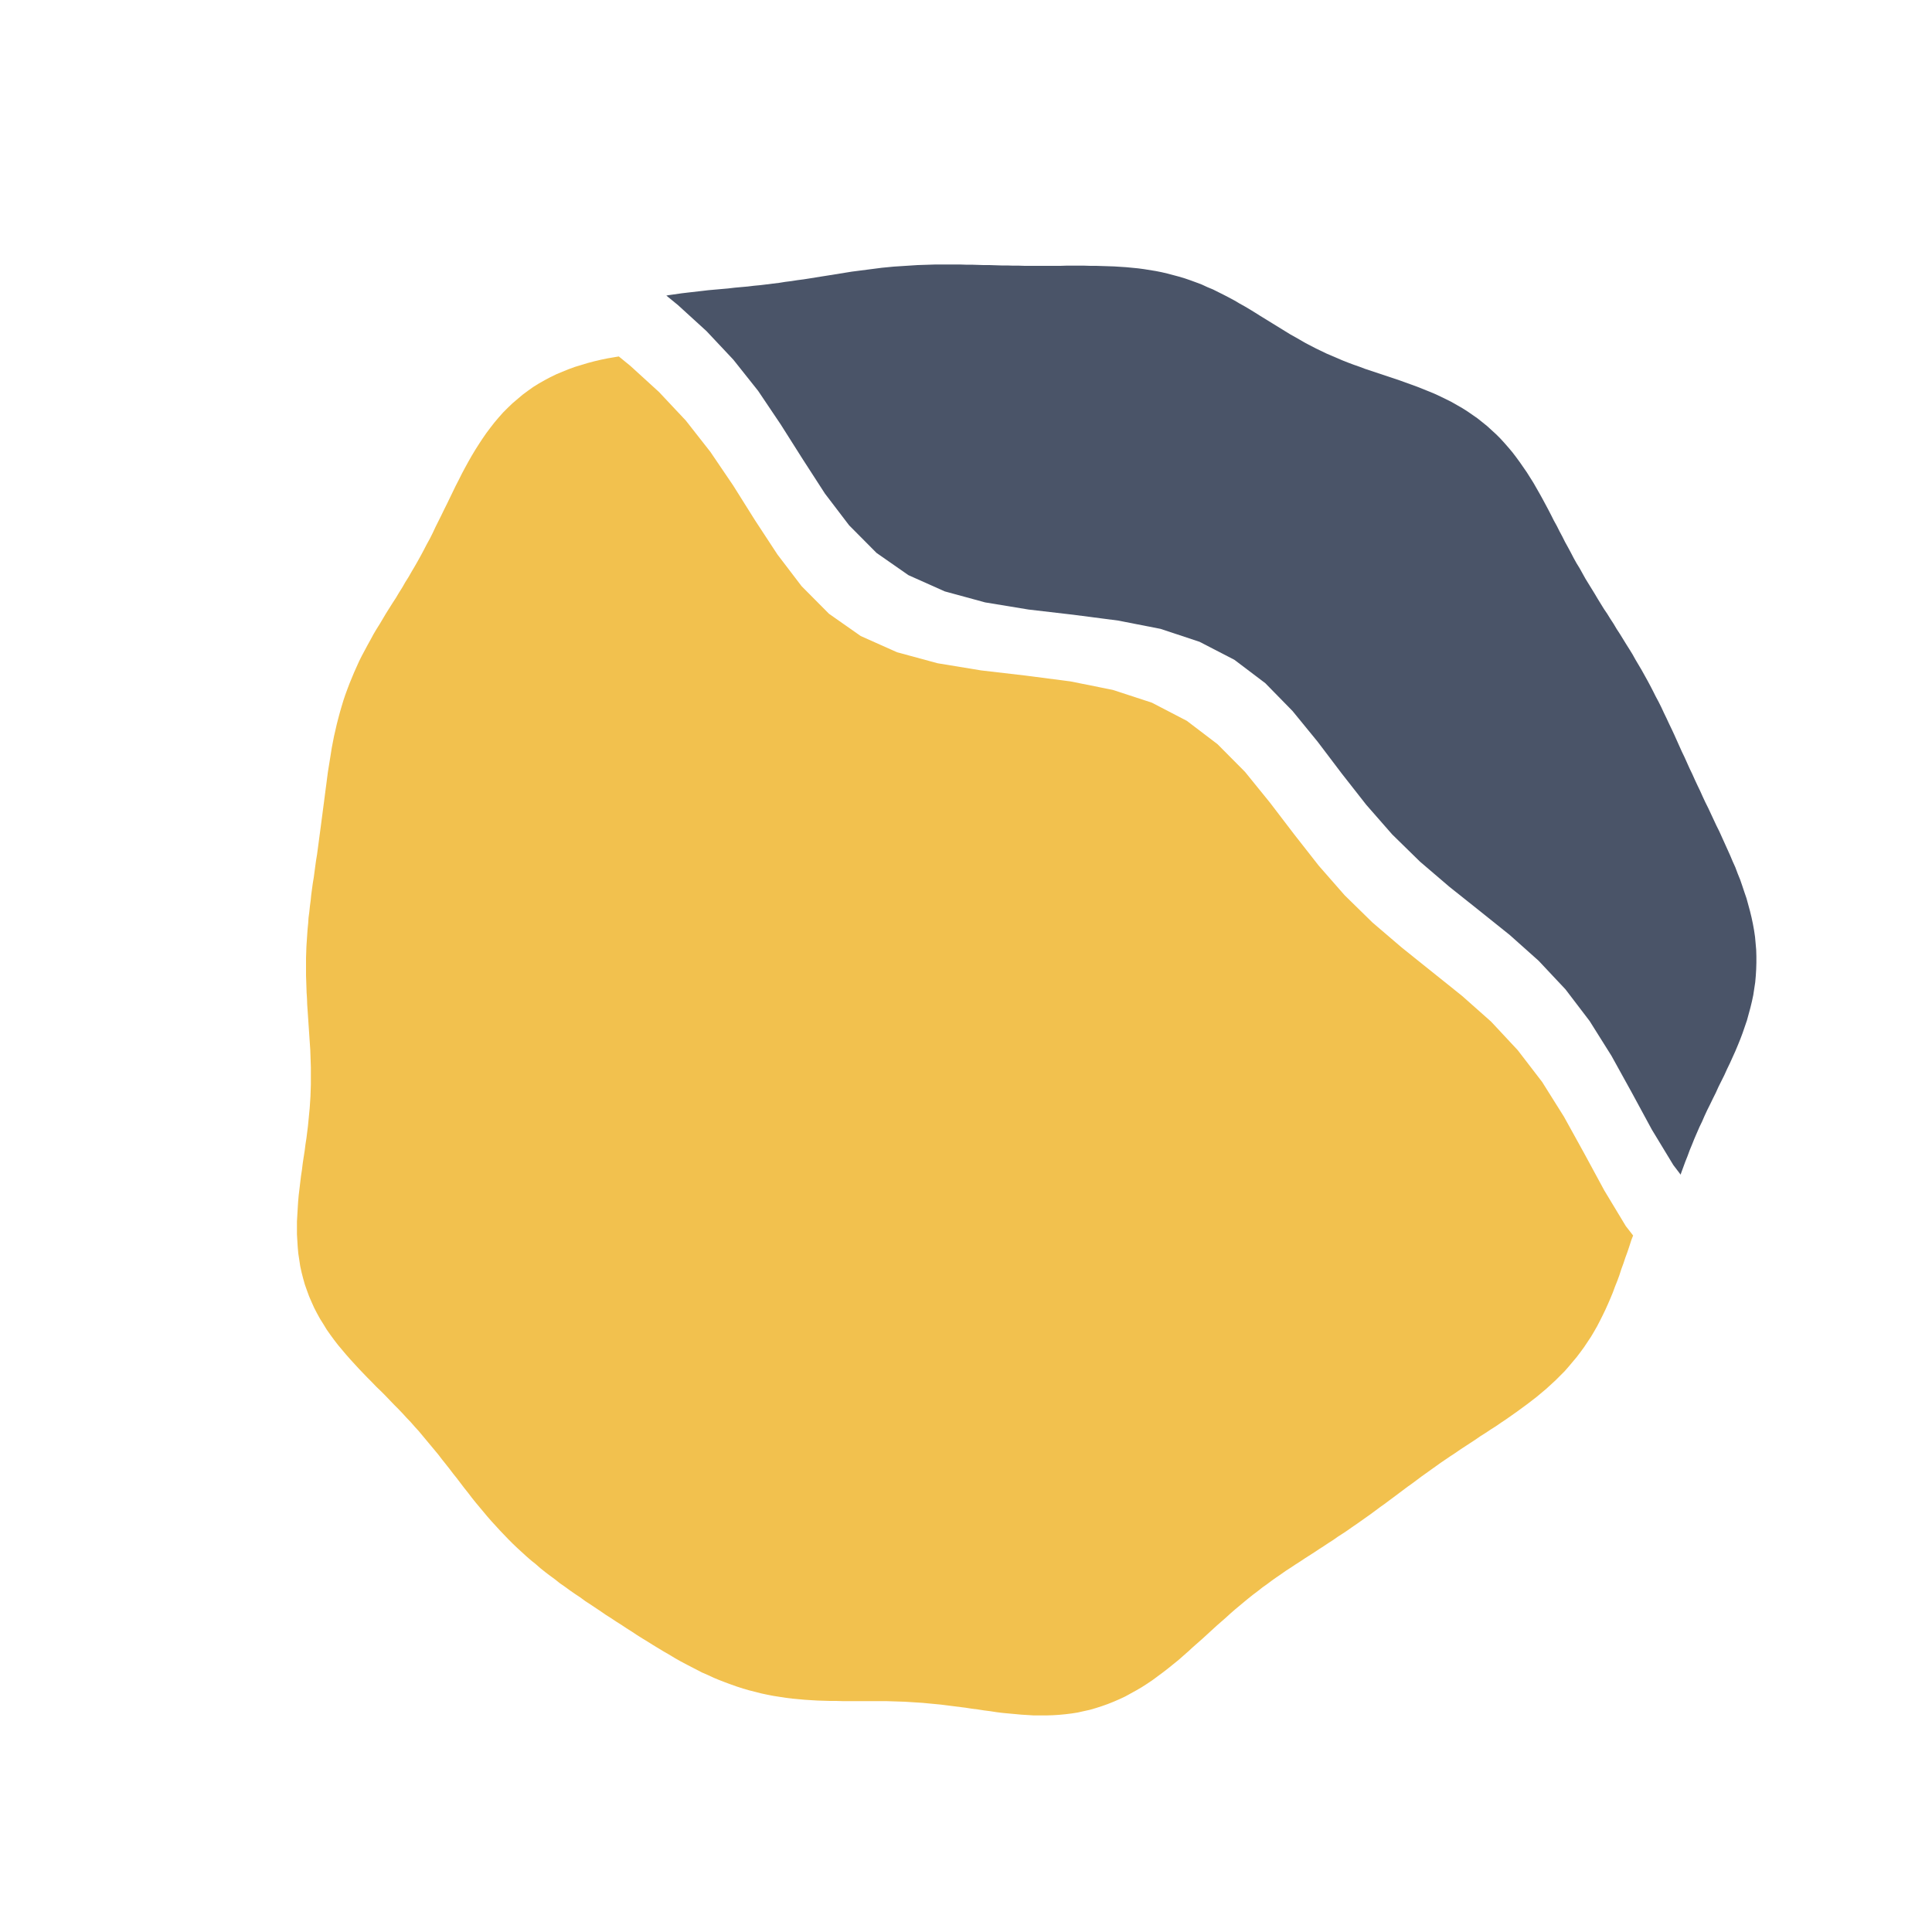
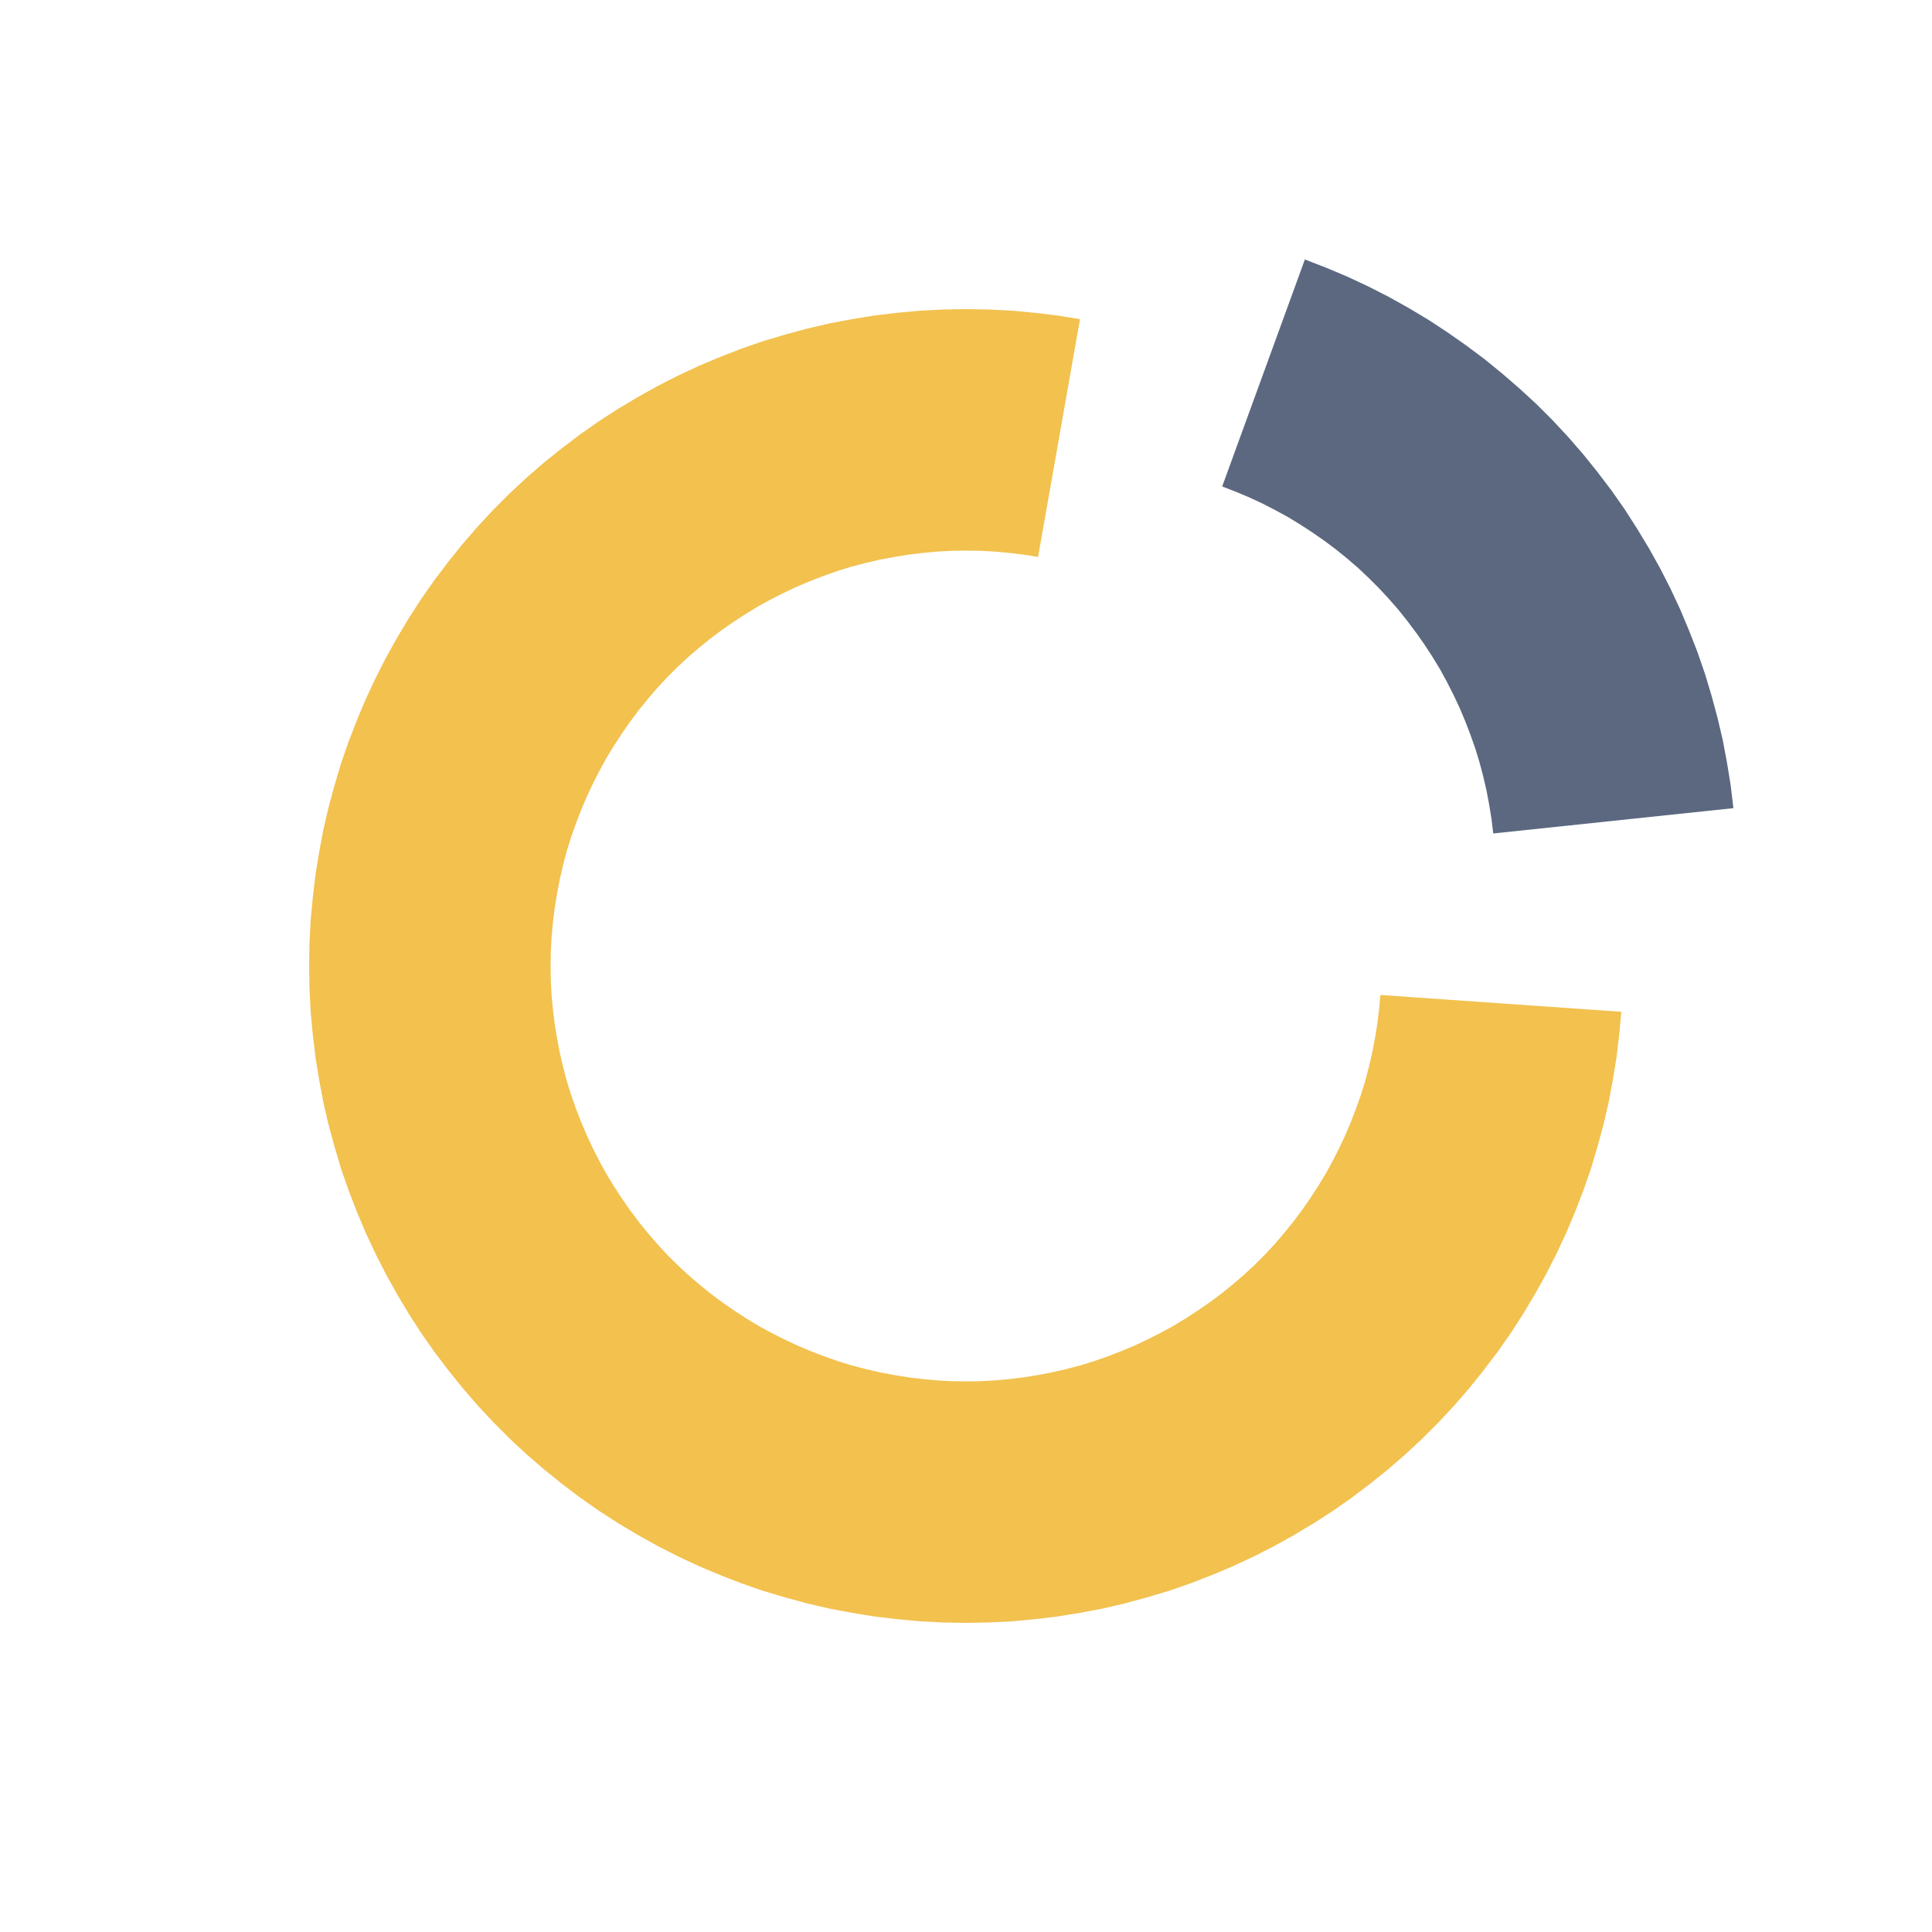
<svg xmlns="http://www.w3.org/2000/svg" viewBox="0 0 100 100">
-   <path d="M15.37 63.55L15.37 63.22L15.39 62.88L15.41 62.54L15.43 62.21L15.46 61.87L15.50 61.54L15.54 61.20L15.58 60.87L15.63 60.54L15.67 60.21L15.72 59.88L15.77 59.56L15.81 59.24L15.86 58.92L15.90 58.60L15.94 58.28L15.97 57.97L16.00 57.66L16.03 57.35L16.05 57.05L16.07 56.74L16.08 56.44L16.09 56.14L16.09 55.84L16.09 55.54L16.09 55.24L16.08 54.94L16.07 54.64L16.06 54.35L16.04 54.05L16.02 53.76L16.00 53.46L15.98 53.16L15.96 52.87L15.94 52.57L15.92 52.27L15.90 51.98L15.89 51.68L15.87 51.38L15.86 51.08L15.85 50.78L15.84 50.49L15.84 50.19L15.84 49.89L15.84 49.59L15.85 49.29L15.86 48.99L15.88 48.69L15.90 48.39L15.92 48.10L15.95 47.80L15.97 47.50L16.01 47.20L16.04 46.91L16.08 46.61L16.11 46.31L16.15 46.01L16.19 45.72L16.24 45.42L16.28 45.12L16.32 44.82L16.36 44.53L16.41 44.23L16.45 43.93L16.49 43.63L16.53 43.33L16.57 43.03L16.61 42.73L16.65 42.42L16.69 42.12L16.73 41.81L16.77 41.51L16.81 41.20L16.85 40.89L16.89 40.59L16.93 40.28L16.97 39.97L17.02 39.66L17.07 39.35L17.12 39.04L17.17 38.72L17.23 38.41L17.29 38.10L17.36 37.80L17.43 37.49L17.51 37.18L17.59 36.88L17.68 36.57L17.77 36.27L17.87 35.97L17.98 35.67L18.09 35.38L18.21 35.09L18.33 34.80L18.46 34.51L18.59 34.22L18.73 33.94L18.88 33.66L19.03 33.38L19.18 33.11L19.33 32.83L19.49 32.56L19.66 32.29L19.82 32.02L19.98 31.75L20.15 31.48L20.32 31.21L20.49 30.95L20.65 30.68L20.82 30.41L20.98 30.13L21.15 29.86L21.31 29.58L21.47 29.31L21.63 29.03L21.79 28.74L21.94 28.46L22.09 28.17L22.25 27.88L22.40 27.58L22.54 27.28L22.69 26.98L22.84 26.68L22.99 26.37L23.14 26.07L23.29 25.76L23.44 25.45L23.59 25.14L23.75 24.83L23.91 24.51L24.07 24.21L24.24 23.90L24.41 23.60L24.59 23.30L24.78 23.00L24.97 22.71L25.17 22.42L25.38 22.14L25.59 21.87L25.81 21.61L26.04 21.35L26.28 21.11L26.53 20.87L26.79 20.65L27.05 20.43L27.32 20.23L27.60 20.03L27.89 19.85L28.19 19.68L28.49 19.52L28.80 19.37L29.11 19.24L29.43 19.11L29.76 18.99L30.09 18.89L30.42 18.79L30.76 18.70L31.10 18.62L31.44 18.55L31.79 18.49L32.03 18.45L32.63 18.94L34.11 20.29L35.50 21.77L36.77 23.39L37.95 25.13L39.08 26.93L40.24 28.70L41.49 30.34L42.91 31.77L44.55 32.92L46.43 33.76L48.53 34.33L50.78 34.70L53.10 34.97L55.41 35.27L57.60 35.71L59.62 36.37L61.43 37.31L63.02 38.52L64.44 39.95L65.73 41.54L66.99 43.19L68.26 44.81L69.60 46.34L71.04 47.75L72.56 49.05L74.12 50.30L75.68 51.55L77.18 52.88L78.56 54.36L79.82 56.00L80.95 57.80L82.00 59.70L83.04 61.62L84.15 63.46L84.53 63.95L84.44 64.18L84.34 64.49L84.24 64.79L84.13 65.09L84.03 65.39L83.92 65.69L83.82 66.00L83.71 66.30L83.59 66.60L83.48 66.90L83.36 67.19L83.23 67.49L83.10 67.78L82.96 68.07L82.82 68.35L82.67 68.64L82.51 68.92L82.35 69.19L82.17 69.46L81.99 69.73L81.80 69.99L81.61 70.24L81.40 70.49L81.19 70.74L80.98 70.98L80.75 71.21L80.52 71.44L80.28 71.66L80.04 71.88L79.79 72.09L79.54 72.30L79.28 72.50L79.02 72.70L78.76 72.89L78.50 73.08L78.23 73.27L77.96 73.46L77.69 73.64L77.43 73.82L77.16 73.99L76.89 74.17L76.62 74.34L76.36 74.52L76.10 74.69L75.84 74.86L75.58 75.03L75.32 75.21L75.06 75.38L74.81 75.55L74.56 75.72L74.31 75.90L74.07 76.07L73.82 76.25L73.58 76.42L73.34 76.60L73.10 76.78L72.86 76.95L72.62 77.13L72.38 77.31L72.14 77.49L71.91 77.66L71.67 77.84L71.43 78.01L71.19 78.19L70.96 78.36L70.72 78.53L70.48 78.70L70.24 78.87L69.99 79.04L69.75 79.21L69.51 79.37L69.26 79.53L69.02 79.70L68.77 79.86L68.53 80.02L68.28 80.18L68.04 80.34L67.79 80.50L67.54 80.66L67.30 80.82L67.05 80.98L66.81 81.14L66.56 81.30L66.32 81.47L66.07 81.64L65.83 81.81L65.59 81.99L65.35 82.16L65.11 82.35L64.87 82.53L64.63 82.72L64.40 82.91L64.16 83.11L63.92 83.31L63.68 83.52L63.45 83.73L63.21 83.94L62.97 84.15L62.73 84.37L62.49 84.59L62.25 84.81L62.00 85.03L61.75 85.25L61.50 85.48L61.25 85.70L61.00 85.92L60.74 86.13L60.48 86.34L60.21 86.55L59.94 86.75L59.67 86.95L59.39 87.14L59.11 87.32L58.82 87.49L58.53 87.65L58.24 87.81L57.94 87.95L57.64 88.08L57.34 88.20L57.03 88.31L56.72 88.41L56.41 88.50L56.09 88.57L55.78 88.64L55.46 88.69L55.13 88.73L54.81 88.76L54.49 88.78L54.16 88.79L53.84 88.79L53.51 88.79L53.19 88.77L52.86 88.75L52.54 88.72L52.21 88.69L51.89 88.66L51.57 88.62L51.25 88.57L50.93 88.53L50.61 88.48L50.29 88.44L49.97 88.39L49.65 88.35L49.33 88.31L49.02 88.27L48.70 88.23L48.39 88.20L48.07 88.17L47.76 88.14L47.44 88.12L47.13 88.10L46.81 88.08L46.49 88.07L46.18 88.06L45.86 88.05L45.54 88.05L45.22 88.05L44.90 88.05L44.58 88.05L44.26 88.05L43.93 88.05L43.61 88.05L43.28 88.04L42.96 88.04L42.63 88.03L42.31 88.02L41.98 88.00L41.66 87.98L41.33 87.95L41.01 87.92L40.68 87.88L40.36 87.83L40.04 87.78L39.72 87.72L39.40 87.65L39.09 87.57L38.77 87.49L38.46 87.40L38.15 87.30L37.84 87.19L37.54 87.08L37.23 86.96L36.94 86.84L36.64 86.70L36.34 86.57L36.05 86.42L35.76 86.27L35.47 86.12L35.19 85.97L34.91 85.81L34.63 85.64L34.35 85.48L34.07 85.31L33.79 85.14L33.52 84.97L33.24 84.80L32.97 84.63L32.70 84.45L32.43 84.28L32.16 84.10L31.89 83.93L31.62 83.75L31.35 83.58L31.09 83.40L30.82 83.22L30.55 83.04L30.29 82.87L30.03 82.68L29.76 82.50L29.50 82.32L29.24 82.13L28.98 81.95L28.73 81.75L28.47 81.56L28.22 81.37L27.97 81.17L27.73 80.96L27.48 80.76L27.24 80.55L27.00 80.33L26.77 80.12L26.54 79.90L26.31 79.67L26.09 79.44L25.87 79.21L25.66 78.98L25.44 78.74L25.23 78.50L25.03 78.26L24.82 78.01L24.62 77.77L24.42 77.52L24.23 77.27L24.03 77.02L23.84 76.77L23.65 76.52L23.45 76.27L23.26 76.02L23.07 75.78L22.87 75.53L22.68 75.28L22.48 75.04L22.28 74.80L22.08 74.56L21.88 74.32L21.68 74.08L21.47 73.85L21.26 73.61L21.04 73.38L20.83 73.15L20.61 72.92L20.38 72.69L20.16 72.46L19.94 72.23L19.71 72.00L19.48 71.78L19.25 71.54L19.02 71.31L18.80 71.08L18.57 70.84L18.35 70.60L18.13 70.36L17.91 70.11L17.70 69.86L17.49 69.61L17.29 69.35L17.10 69.09L16.91 68.82L16.74 68.54L16.57 68.27L16.41 67.98L16.26 67.69L16.13 67.40L16.00 67.10L15.89 66.80L15.78 66.49L15.69 66.17L15.61 65.86L15.54 65.54L15.49 65.21L15.44 64.88L15.41 64.55L15.39 64.22L15.37 63.89L15.37 63.55Z" fill="#f2c14e" />
-   <path d="M34.49 15.30L34.59 15.28L34.94 15.23L35.29 15.18L35.63 15.14L35.98 15.10L36.33 15.06L36.67 15.02L37.01 14.99L37.35 14.96L37.69 14.93L38.03 14.89L38.36 14.86L38.70 14.83L39.03 14.79L39.35 14.76L39.68 14.72L40.00 14.68L40.33 14.64L40.64 14.59L40.96 14.55L41.28 14.50L41.59 14.46L41.91 14.41L42.22 14.36L42.53 14.31L42.85 14.26L43.16 14.21L43.47 14.16L43.78 14.11L44.09 14.06L44.40 14.02L44.71 13.98L45.02 13.94L45.33 13.90L45.64 13.86L45.95 13.83L46.26 13.80L46.57 13.78L46.88 13.76L47.19 13.74L47.50 13.72L47.81 13.71L48.12 13.70L48.43 13.69L48.74 13.69L49.05 13.69L49.36 13.69L49.67 13.69L49.98 13.70L50.28 13.70L50.59 13.71L50.90 13.72L51.21 13.72L51.51 13.73L51.82 13.74L52.13 13.74L52.43 13.75L52.74 13.75L53.04 13.76L53.35 13.76L53.66 13.76L53.96 13.76L54.27 13.76L54.58 13.76L54.88 13.76L55.19 13.75L55.50 13.75L55.81 13.75L56.12 13.75L56.43 13.76L56.74 13.76L57.05 13.77L57.36 13.78L57.67 13.79L57.98 13.81L58.29 13.83L58.60 13.86L58.91 13.89L59.21 13.93L59.52 13.98L59.83 14.03L60.13 14.09L60.43 14.16L60.73 14.24L61.03 14.32L61.33 14.41L61.62 14.51L61.92 14.62L62.21 14.73L62.49 14.86L62.78 14.98L63.06 15.12L63.34 15.26L63.61 15.40L63.89 15.55L64.16 15.71L64.43 15.86L64.70 16.02L64.96 16.18L65.23 16.35L65.49 16.51L65.75 16.67L66.01 16.83L66.27 16.99L66.53 17.15L66.79 17.31L67.06 17.46L67.32 17.61L67.58 17.76L67.85 17.90L68.12 18.04L68.39 18.17L68.66 18.30L68.94 18.42L69.22 18.54L69.50 18.66L69.78 18.77L70.07 18.88L70.36 18.98L70.65 19.09L70.95 19.19L71.25 19.29L71.55 19.39L71.85 19.49L72.15 19.59L72.45 19.69L72.75 19.80L73.06 19.91L73.36 20.02L73.66 20.14L73.96 20.26L74.25 20.38L74.55 20.52L74.84 20.66L75.12 20.80L75.40 20.96L75.68 21.12L75.95 21.29L76.21 21.47L76.47 21.65L76.72 21.85L76.97 22.05L77.20 22.26L77.44 22.48L77.66 22.70L77.87 22.93L78.08 23.17L78.29 23.42L78.48 23.67L78.67 23.93L78.85 24.19L79.03 24.45L79.20 24.72L79.37 24.99L79.53 25.27L79.69 25.55L79.84 25.82L79.99 26.10L80.14 26.38L80.29 26.67L80.43 26.95L80.58 27.22L80.72 27.50L80.87 27.78L81.01 28.06L81.16 28.33L81.31 28.61L81.45 28.88L81.60 29.15L81.76 29.41L81.91 29.68L82.06 29.95L82.22 30.21L82.38 30.47L82.54 30.73L82.70 31.00L82.86 31.26L83.02 31.52L83.19 31.77L83.35 32.03L83.52 32.29L83.68 32.56L83.85 32.82L84.01 33.08L84.17 33.34L84.34 33.61L84.50 33.87L84.65 34.14L84.81 34.41L84.97 34.68L85.12 34.95L85.27 35.22L85.42 35.50L85.56 35.77L85.70 36.05L85.85 36.33L85.99 36.61L86.12 36.89L86.26 37.18L86.39 37.46L86.53 37.75L86.66 38.03L86.79 38.32L86.92 38.61L87.05 38.90L87.19 39.19L87.32 39.48L87.45 39.77L87.59 40.06L87.72 40.35L87.86 40.65L88.00 40.94L88.13 41.23L88.27 41.53L88.42 41.83L88.56 42.13L88.70 42.43L88.84 42.73L88.99 43.03L89.13 43.34L89.27 43.65L89.41 43.96L89.55 44.27L89.68 44.58L89.82 44.89L89.94 45.21L90.07 45.53L90.18 45.85L90.29 46.18L90.40 46.50L90.49 46.83L90.58 47.16L90.66 47.49L90.73 47.82L90.79 48.15L90.84 48.49L90.87 48.82L90.90 49.16L90.91 49.50L90.91 49.83L90.90 50.17L90.88 50.50L90.85 50.84L90.80 51.17L90.75 51.50L90.68 51.83L90.60 52.16L90.51 52.49L90.42 52.82L90.31 53.14L90.20 53.46L90.08 53.78L89.95 54.10L89.82 54.41L89.68 54.72L89.54 55.03L89.39 55.34L89.25 55.65L89.10 55.95L88.95 56.25L88.81 56.56L88.66 56.86L88.52 57.15L88.37 57.45L88.23 57.75L88.10 58.05L87.96 58.34L87.83 58.64L87.70 58.94L87.58 59.24L87.46 59.53L87.35 59.83L87.23 60.13L87.12 60.43L87.01 60.73L86.99 60.80L86.61 60.30L85.50 58.47L84.46 56.55L83.41 54.65L82.28 52.85L81.03 51.21L79.64 49.73L78.15 48.40L76.59 47.15L75.02 45.90L73.50 44.60L72.06 43.19L70.72 41.66L69.45 40.04L68.20 38.39L66.90 36.80L65.49 35.36L63.89 34.15L62.09 33.22L60.07 32.55L57.87 32.12L55.56 31.82L53.24 31.55L50.99 31.18L48.90 30.61L47.02 29.77L45.37 28.62L43.95 27.19L42.70 25.55L41.55 23.77L40.41 21.97L39.24 20.23L37.96 18.62L36.57 17.14L35.09 15.79L34.49 15.30Z" fill="#4a5468" />
+   <path d="M83.92 52.37L83.81 53.55L83.67 54.73L83.48 55.90L83.26 57.07L82.99 58.23L82.68 59.37L82.34 60.51L81.95 61.63L81.52 62.74L81.06 63.83L80.56 64.90L80.02 65.96L79.44 67.00L78.83 68.02L78.19 69.01L77.51 69.98L76.79 70.93L76.05 71.85L75.27 72.75L74.46 73.62L73.62 74.46L72.75 75.27L71.85 76.05L70.93 76.79L69.98 77.51L69.01 78.19L68.02 78.83L67.00 79.44L65.96 80.02L64.90 80.56L63.83 81.06L62.74 81.52L61.63 81.95L60.51 82.34L59.37 82.68L58.23 82.99L57.07 83.26L55.90 83.48L54.73 83.67L53.55 83.81L52.37 83.92L51.19 83.98L50.00 84.00L48.81 83.98L47.63 83.92L46.45 83.81L45.27 83.67L44.10 83.48L42.93 83.26L41.77 82.99L40.63 82.68L39.49 82.34L38.37 81.95L37.26 81.52L36.17 81.06L35.10 80.56L34.04 80.02L33.00 79.44L31.98 78.83L30.99 78.19L30.02 77.51L29.07 76.79L28.15 76.05L27.25 75.27L26.38 74.46L25.54 73.62L24.73 72.75L23.95 71.85L23.21 70.93L22.49 69.98L21.81 69.01L21.17 68.02L20.56 67.00L19.98 65.96L19.44 64.90L18.94 63.83L18.48 62.74L18.05 61.63L17.66 60.51L17.32 59.37L17.01 58.23L16.74 57.07L16.52 55.90L16.33 54.73L16.19 53.55L16.08 52.37L16.02 51.19L16.00 50.00L16.02 48.81L16.08 47.63L16.19 46.45L16.33 45.27L16.52 44.10L16.74 42.93L17.01 41.77L17.32 40.63L17.66 39.49L18.05 38.37L18.48 37.26L18.94 36.17L19.44 35.10L19.98 34.04L20.56 33.00L21.17 31.98L21.81 30.99L22.49 30.02L23.21 29.07L23.95 28.15L24.73 27.25L25.54 26.38L26.38 25.54L27.25 24.73L28.15 23.95L29.07 23.21L30.02 22.49L30.99 21.81L31.98 21.17L33.00 20.56L34.04 19.98L35.10 19.44L36.17 18.94L37.26 18.48L38.37 18.05L39.49 17.66L40.63 17.32L41.77 17.01L42.93 16.74L44.10 16.52L45.27 16.33L46.45 16.19L47.63 16.08L48.81 16.02L50.00 16.00L51.19 16.02L52.37 16.08L53.55 16.19L54.73 16.33L55.90 16.52L53.73 28.83L52.99 28.71L52.25 28.62L51.50 28.55L50.75 28.51L50.00 28.50L49.25 28.51L48.50 28.55L47.75 28.62L47.01 28.71L46.27 28.83L45.53 28.97L44.80 29.14L44.07 29.33L43.36 29.55L42.65 29.80L41.95 30.07L41.26 30.36L40.58 30.68L39.91 31.02L39.25 31.38L38.61 31.77L37.98 32.18L37.36 32.61L36.76 33.06L36.18 33.53L35.61 34.02L35.06 34.53L34.53 35.06L34.02 35.61L33.53 36.18L33.06 36.76L32.61 37.36L32.18 37.98L31.77 38.61L31.38 39.25L31.02 39.91L30.68 40.58L30.36 41.26L30.07 41.95L29.80 42.65L29.55 43.36L29.33 44.07L29.14 44.80L28.97 45.53L28.83 46.27L28.71 47.01L28.62 47.75L28.55 48.50L28.51 49.25L28.50 50.00L28.51 50.75L28.55 51.50L28.62 52.25L28.71 52.99L28.83 53.73L28.97 54.47L29.14 55.20L29.33 55.93L29.55 56.64L29.80 57.35L30.07 58.05L30.36 58.74L30.68 59.42L31.02 60.09L31.38 60.75L31.77 61.39L32.18 62.02L32.61 62.64L33.06 63.24L33.53 63.82L34.02 64.39L34.53 64.94L35.06 65.47L35.61 65.98L36.18 66.47L36.76 66.94L37.36 67.39L37.98 67.82L38.61 68.23L39.25 68.62L39.91 68.98L40.58 69.32L41.26 69.64L41.95 69.93L42.65 70.20L43.36 70.45L44.07 70.67L44.80 70.86L45.53 71.03L46.27 71.17L47.01 71.29L47.75 71.38L48.50 71.45L49.25 71.49L50.00 71.50L50.75 71.49L51.50 71.45L52.25 71.38L52.99 71.29L53.73 71.17L54.47 71.03L55.20 70.86L55.93 70.67L56.64 70.45L57.35 70.20L58.05 69.93L58.74 69.64L59.42 69.32L60.09 68.98L60.75 68.62L61.39 68.23L62.02 67.82L62.64 67.39L63.24 66.94L63.82 66.47L64.39 65.98L64.94 65.47L65.47 64.94L65.98 64.39L66.47 63.82L66.94 63.24L67.39 62.64L67.82 62.02L68.23 61.39L68.62 60.75L68.98 60.09L69.32 59.42L69.64 58.74L69.93 58.05L70.20 57.35L70.45 56.64L70.67 55.93L70.86 55.20L71.03 54.47L71.17 53.73L71.29 52.99L71.38 52.25L71.45 51.50Z" fill="#f2c14e" />
+   <path d="M67.54 13.43L68.65 13.86L69.74 14.32L70.81 14.82L71.87 15.36L72.91 15.94L73.93 16.55L74.92 17.20L75.89 17.88L76.84 18.59L77.76 19.34L78.66 20.12L79.53 20.92L80.37 21.76L81.18 22.63L81.96 23.53L82.70 24.45L83.42 25.40L84.10 26.37L84.74 27.37L85.35 28.38L85.93 29.42L86.47 30.48L86.97 31.55L87.43 32.65L87.86 33.75L88.25 34.88L88.59 36.01L88.90 37.16L89.17 38.31L89.39 39.48L89.58 40.65L89.72 41.83L77.29 43.14L77.20 42.39L77.08 41.65L76.94 40.91L76.77 40.18L76.58 39.46L76.36 38.74L76.11 38.03L75.84 37.33L75.55 36.64L75.23 35.96L74.89 35.29L74.53 34.63L74.14 33.99L73.73 33.36L73.30 32.75L72.85 32.15L72.38 31.56L71.89 31.00L71.38 30.45L70.85 29.92L70.30 29.40L69.73 28.91L69.15 28.44L68.55 27.99L67.93 27.56L67.30 27.15L66.66 26.76L66.00 26.40L65.34 26.06L64.65 25.74L63.96 25.45L63.26 25.18Z" fill="#5b6880" />
</svg>
